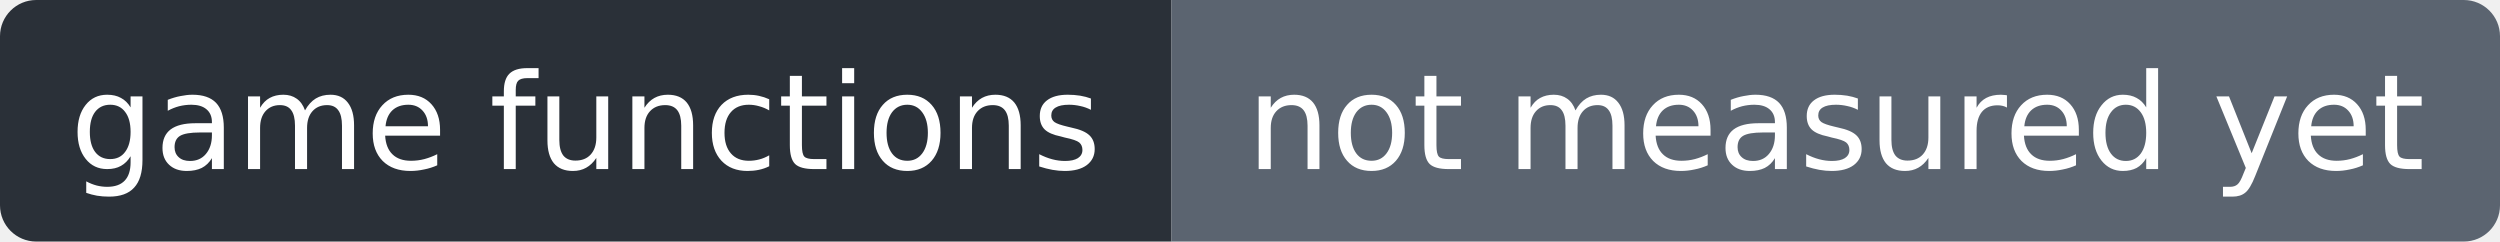
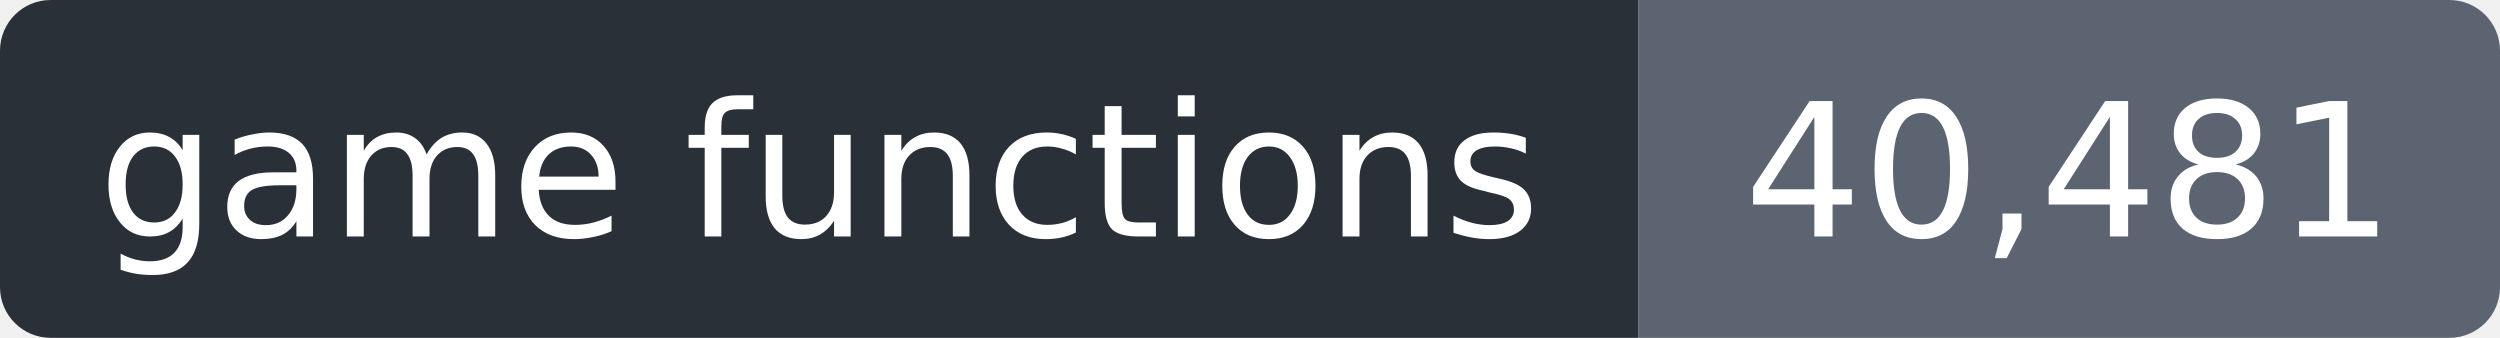
- <svg xmlns="http://www.w3.org/2000/svg" width="207" height="20" role="img" aria-label="game functions: not measured yet">
+ <svg xmlns="http://www.w3.org/2000/svg" width="148" height="20" role="img" aria-label="game functions: 40,481">
  <clipPath id="r">
-     <rect width="207" height="20" rx="3" />
+     <rect width="148" height="20" rx="3" />
  </clipPath>
  <g clip-path="url(#r)">
    <rect width="97" height="20" fill="#2a3038" />
-     <rect x="97" width="110" height="20" fill="#5b6470" />
+     <rect x="97" width="51" height="20" fill="#5b6470" />
  </g>
  <g fill="#fff" font-family="Verdana,Geneva,DejaVu Sans,sans-serif" font-size="11" text-anchor="middle">
    <text x="48.5" y="14" textLength="85">game functions</text>
-     <text x="152.0" y="14" textLength="98">not measured yet</text>
+     <text x="122.5" y="14" textLength="39">40,481</text>
  </g>
</svg>
